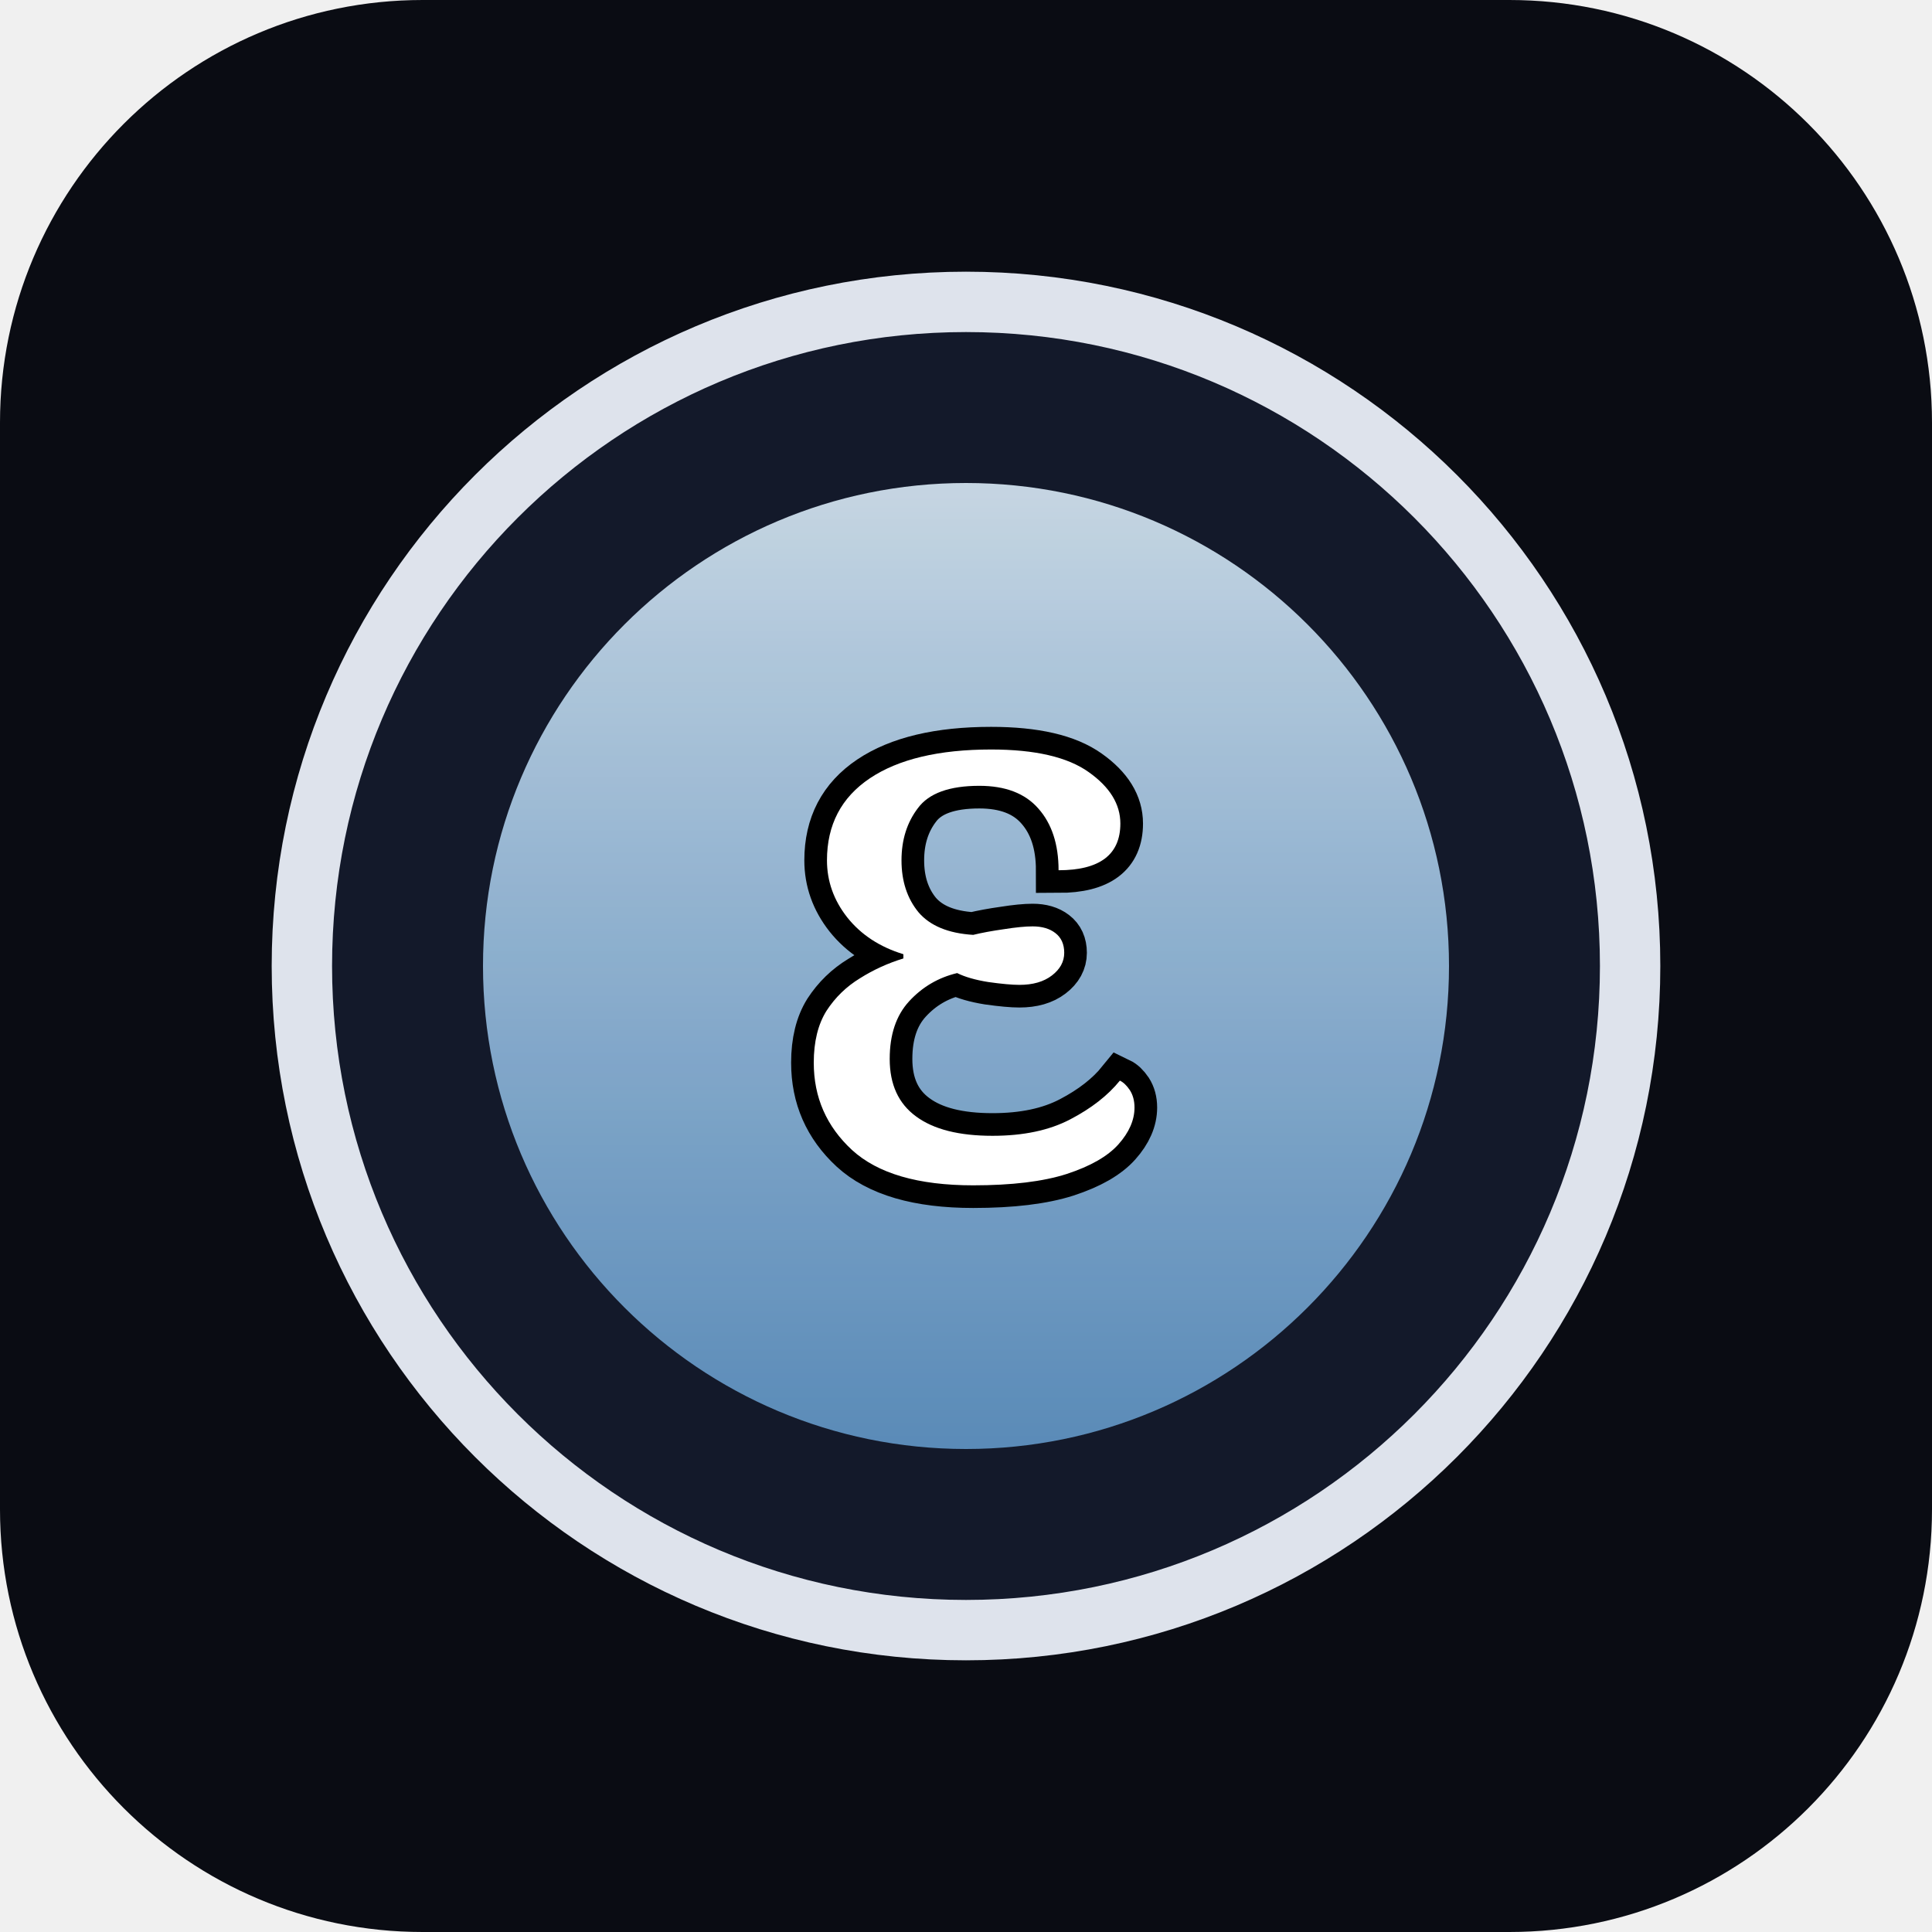
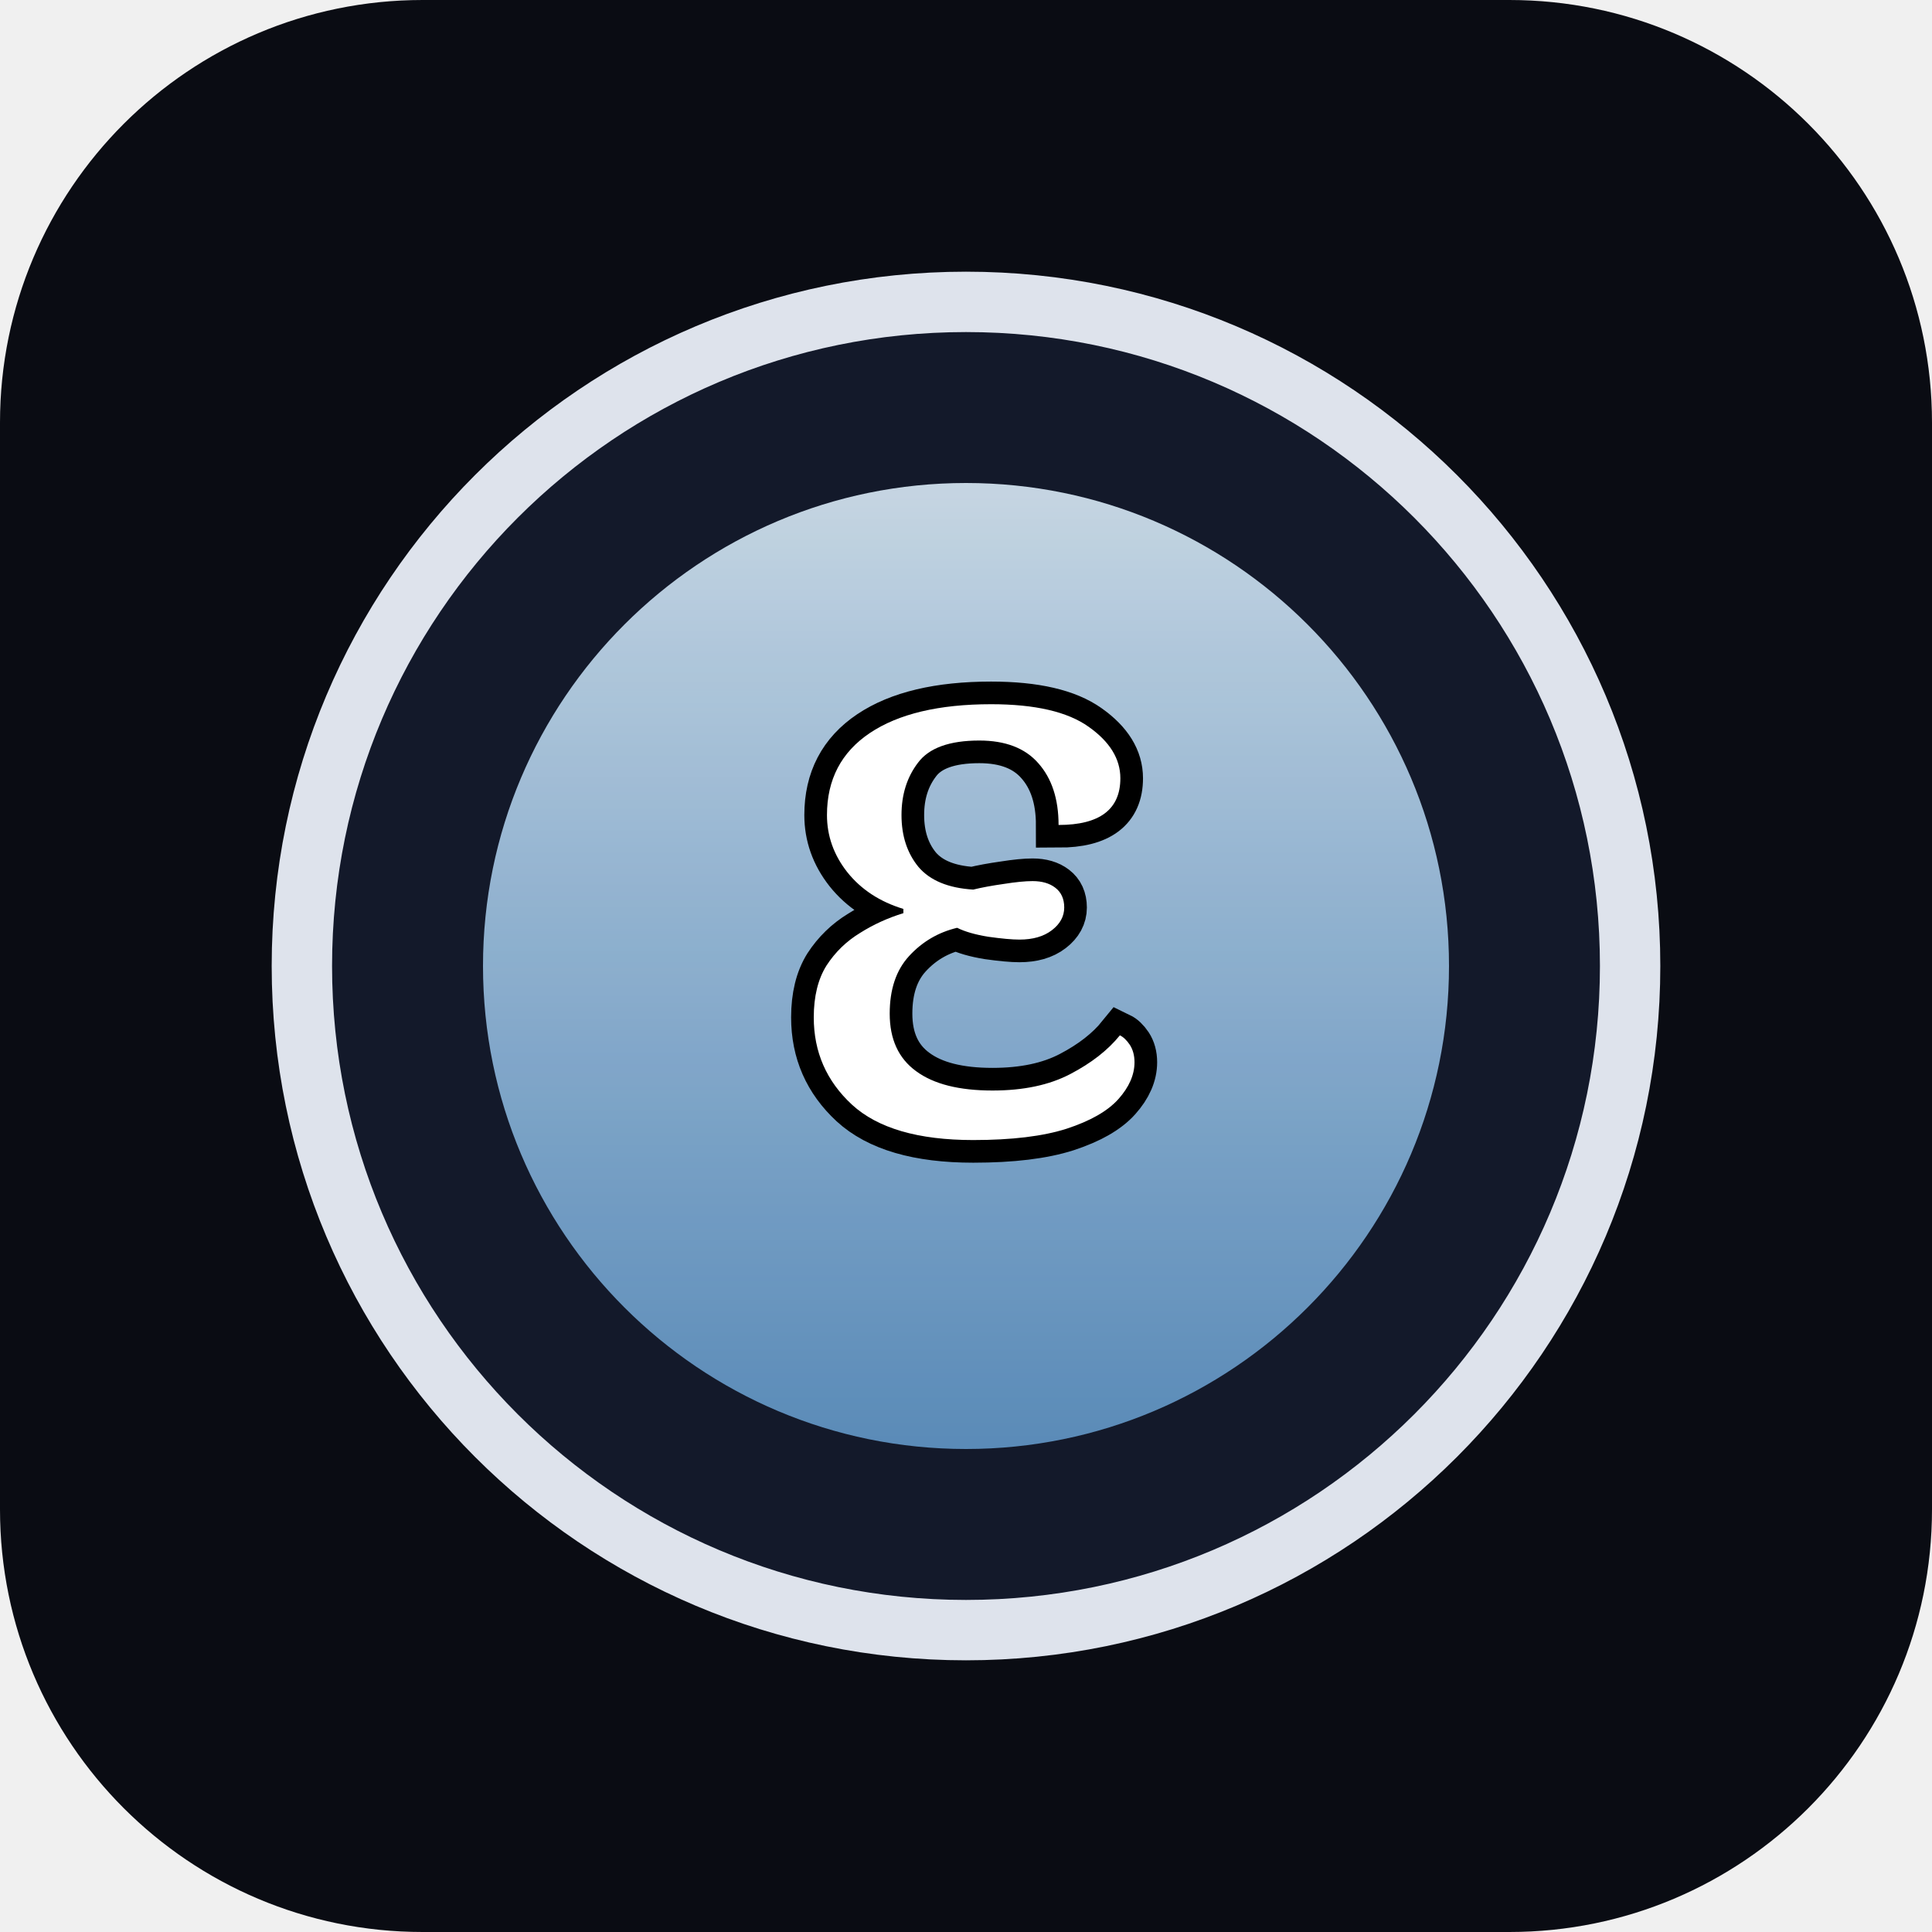
<svg xmlns="http://www.w3.org/2000/svg" viewBox="0 0 64 64">
  <defs>
    <linearGradient id="epsilonAura" x1="0%" y1="0%" x2="0%" y2="100%">
      <stop offset="0%" stop-color="#e2f3ff" stop-opacity="0.94" />
      <stop offset="100%" stop-color="#7ec4ff" stop-opacity="0.72" />
    </linearGradient>
    <line id="needle1" x1="0" y1="0" x2="0" y2="-6" stroke="#a8c8d8" stroke-width="0.8" opacity="0">
      <animate attributeName="opacity" values="0;0.9;0.9;0" keyTimes="0;0.1;0.6;1" dur="1.8s" repeatCount="indefinite" />
      <animateTransform attributeName="transform" type="translate" values="32,32; 32,32; 38,24; 42,20" keyTimes="0;0.1;0.6;1" dur="1.8s" repeatCount="indefinite" />
      <animateTransform attributeName="transform" type="rotate" values="0,0,0; 0,0,0; -35,0,0; -35,0,0" keyTimes="0;0.1;0.6;1" dur="1.8s" repeatCount="indefinite" additive="sum" />
    </line>
    <line id="needle2" x1="0" y1="0" x2="0" y2="-6" stroke="#b8d0e0" stroke-width="0.8" opacity="0">
      <animate attributeName="opacity" values="0;0.9;0.9;0" keyTimes="0;0.1;0.6;1" dur="1.8s" begin="0.3s" repeatCount="indefinite" />
      <animateTransform attributeName="transform" type="translate" values="32,32; 32,32; 42,35; 46,38" keyTimes="0;0.1;0.6;1" dur="1.8s" begin="0.3s" repeatCount="indefinite" />
      <animateTransform attributeName="transform" type="rotate" values="0,0,0; 0,0,0; 80,0,0; 80,0,0" keyTimes="0;0.1;0.6;1" dur="1.8s" begin="0.3s" repeatCount="indefinite" additive="sum" />
    </line>
    <line id="needle3" x1="0" y1="0" x2="0" y2="-6" stroke="#a8c8d8" stroke-width="0.8" opacity="0">
      <animate attributeName="opacity" values="0;0.9;0.9;0" keyTimes="0;0.1;0.6;1" dur="1.8s" begin="0.6s" repeatCount="indefinite" />
      <animateTransform attributeName="transform" type="translate" values="32,32; 32,32; 24,26; 20,22" keyTimes="0;0.1;0.6;1" dur="1.8s" begin="0.6s" repeatCount="indefinite" />
      <animateTransform attributeName="transform" type="rotate" values="0,0,0; 0,0,0; -120,0,0; -120,0,0" keyTimes="0;0.1;0.6;1" dur="1.8s" begin="0.6s" repeatCount="indefinite" additive="sum" />
    </line>
    <line id="needle4" x1="0" y1="0" x2="0" y2="-6" stroke="#b8d0e0" stroke-width="0.8" opacity="0">
      <animate attributeName="opacity" values="0;0.9;0.9;0" keyTimes="0;0.1;0.6;1" dur="1.8s" begin="0.9s" repeatCount="indefinite" />
      <animateTransform attributeName="transform" type="translate" values="32,32; 32,32; 26,40; 22,44" keyTimes="0;0.1;0.6;1" dur="1.8s" begin="0.9s" repeatCount="indefinite" />
      <animateTransform attributeName="transform" type="rotate" values="0,0,0; 0,0,0; 145,0,0; 145,0,0" keyTimes="0;0.1;0.6;1" dur="1.8s" begin="0.9s" repeatCount="indefinite" additive="sum" />
    </line>
    <line id="needle5" x1="0" y1="0" x2="0" y2="-6" stroke="#a8c8d8" stroke-width="0.8" opacity="0">
      <animate attributeName="opacity" values="0;0.9;0.9;0" keyTimes="0;0.1;0.6;1" dur="1.8s" begin="1.2s" repeatCount="indefinite" />
      <animateTransform attributeName="transform" type="translate" values="32,32; 32,32; 40,38; 44,42" keyTimes="0;0.1;0.6;1" dur="1.8s" begin="1.2s" repeatCount="indefinite" />
      <animateTransform attributeName="transform" type="rotate" values="0,0,0; 0,0,0; 50,0,0; 50,0,0" keyTimes="0;0.1;0.6;1" dur="1.8s" begin="1.2s" repeatCount="indefinite" additive="sum" />
    </line>
    <line id="needle6" x1="0" y1="0" x2="0" y2="-6" stroke="#b8d0e0" stroke-width="0.8" opacity="0">
      <animate attributeName="opacity" values="0;0.9;0.9;0" keyTimes="0;0.1;0.6;1" dur="1.8s" begin="1.5s" repeatCount="indefinite" />
      <animateTransform attributeName="transform" type="translate" values="32,32; 32,32; 32,20; 32,18" keyTimes="0;0.1;0.6;1" dur="1.8s" begin="1.5s" repeatCount="indefinite" />
      <animateTransform attributeName="transform" type="rotate" values="0,0,0; 0,0,0; 0,0,0; 0,0,0" keyTimes="0;0.1;0.6;1" dur="1.8s" begin="1.5s" repeatCount="indefinite" additive="sum" />
    </line>
  </defs>
  <rect width="64" height="64" rx="14" fill="#0a0c13" />
  <circle cx="32" cy="32" r="22" fill="#141a2d" stroke="#f0f5ff" stroke-width="2" opacity="0.92" />
  <circle cx="32" cy="32" r="16" fill="url(#epsilonAura)" opacity="0.92" />
  <g id="needles">
    <use href="#needle1" />
    <use href="#needle2" />
    <use href="#needle3" />
    <use href="#needle4" />
    <use href="#needle5" />
    <use href="#needle6" />
  </g>
-   <text x="32" y="39" font-family="'Cormorant Garamond', serif" font-size="26" text-anchor="middle" fill="#ffffff" stroke="#000000" stroke-width="1.5" paint-order="stroke">ε</text>
+   <text x="32" y="37.5" font-family="'Cormorant Garamond', serif" font-size="26" text-anchor="middle" fill="#ffffff" stroke="#000000" stroke-width="1.5" paint-order="stroke">ε</text>
</svg>
